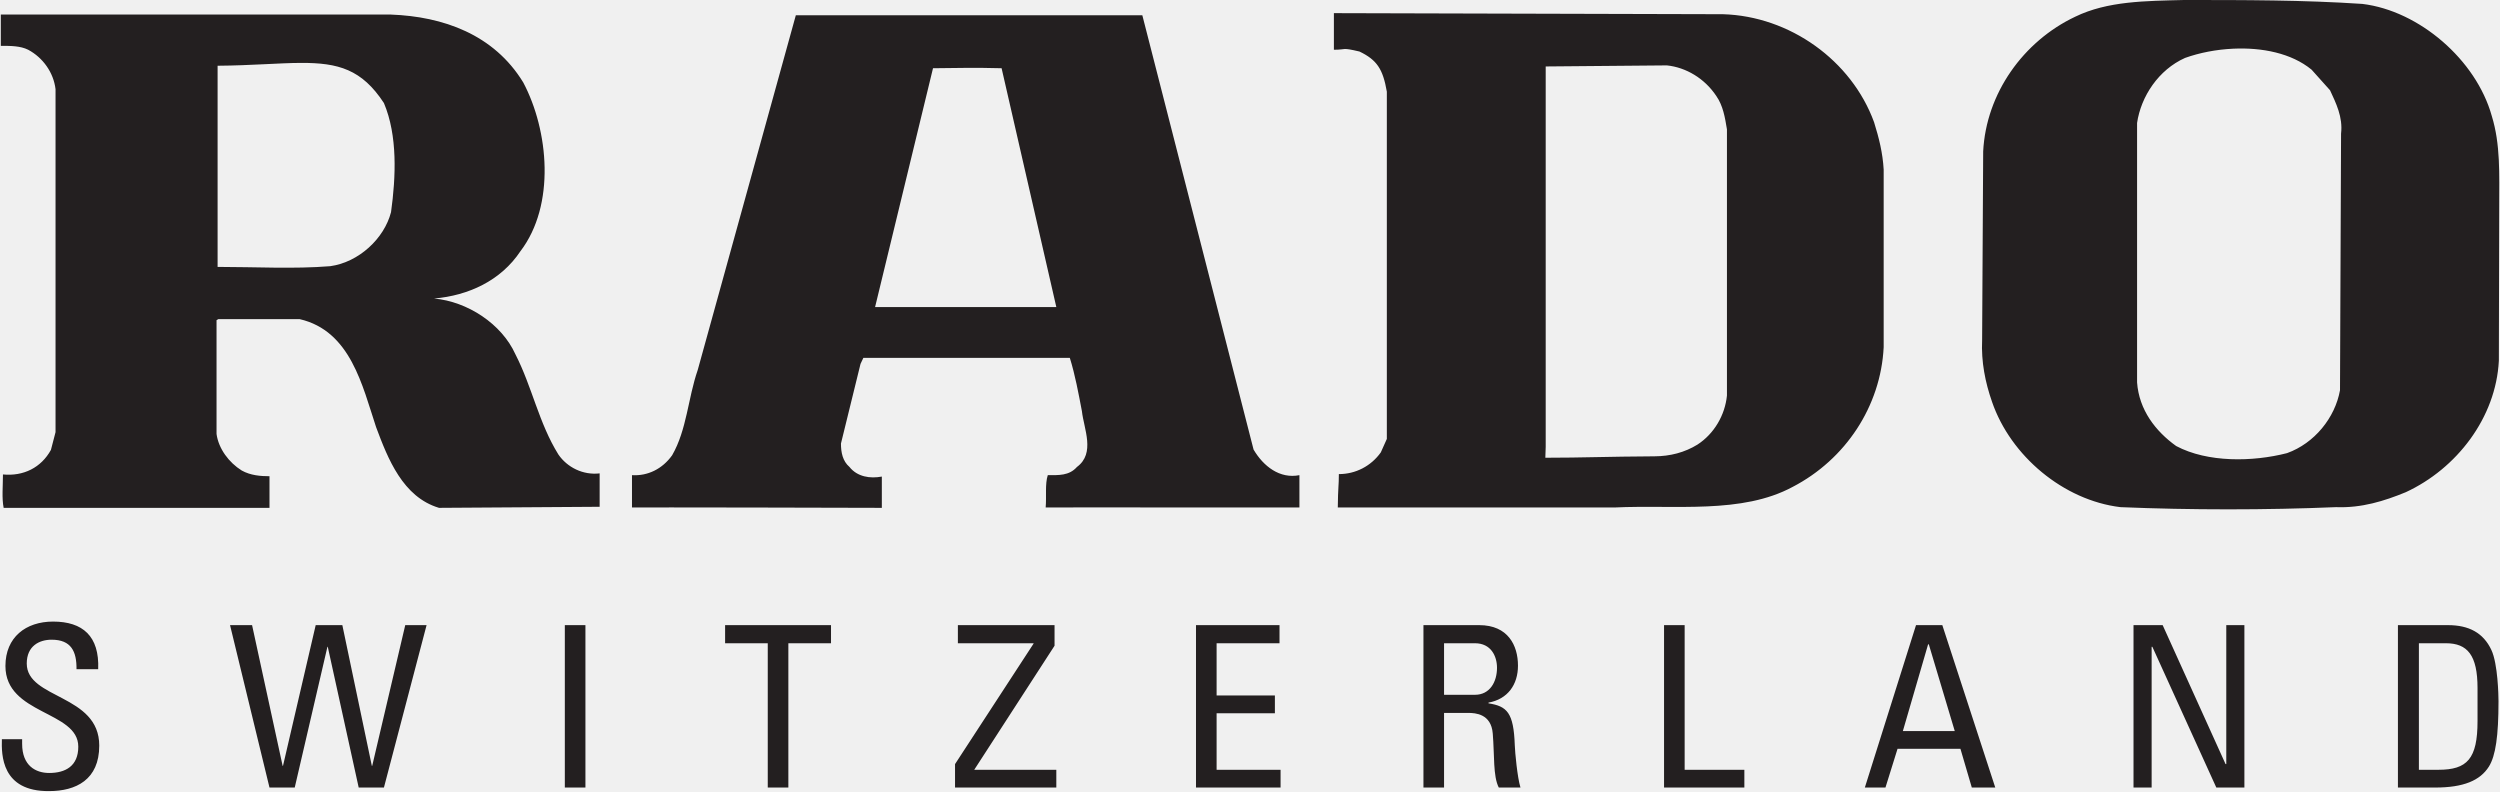
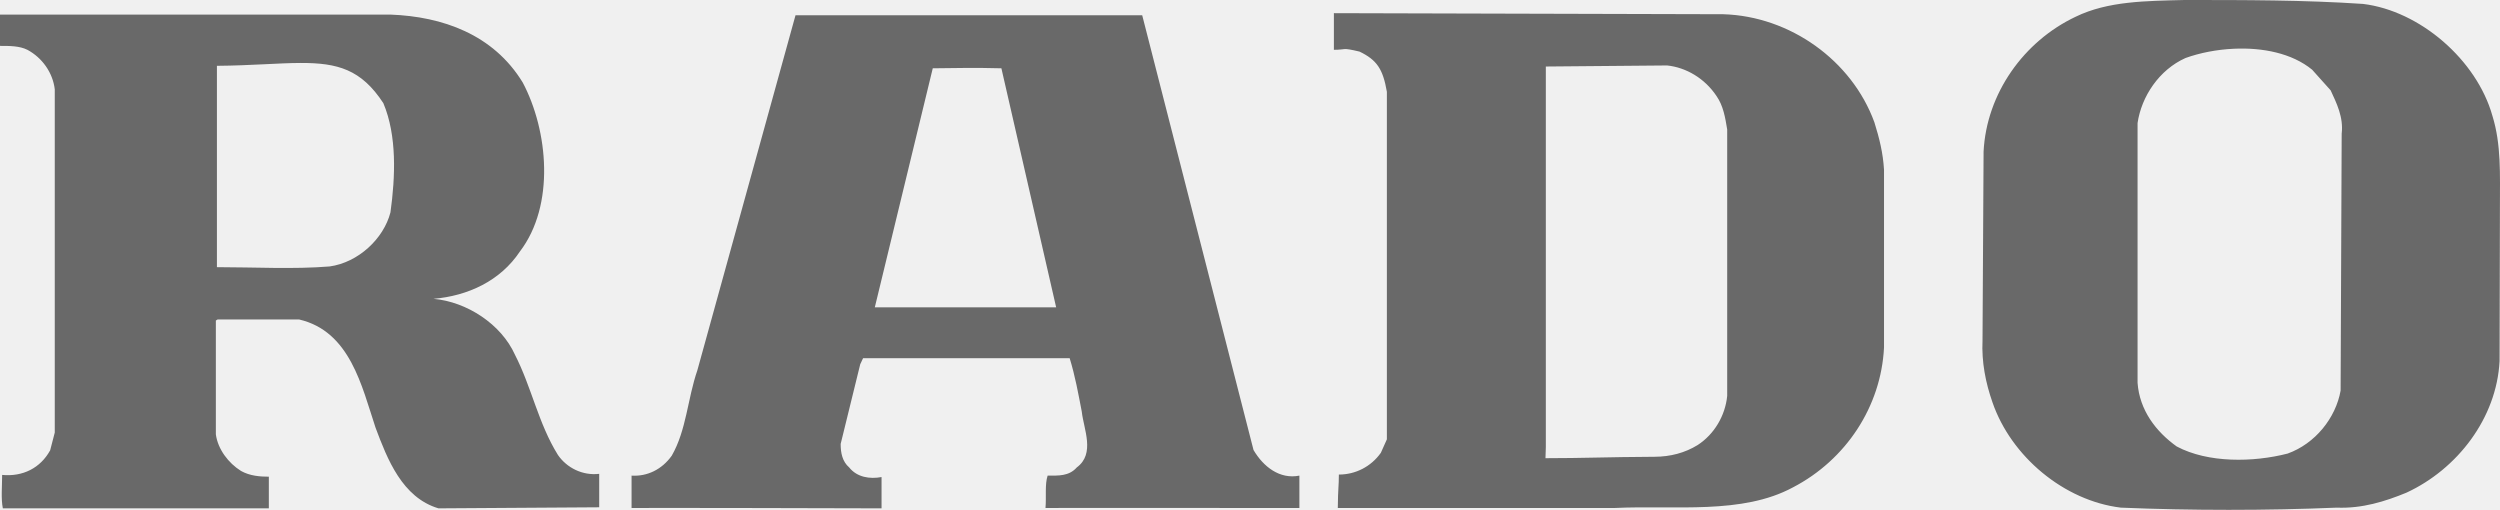
- <svg xmlns="http://www.w3.org/2000/svg" version="1.0" width="1024" height="324" viewBox="0 0 219.685 69.555" id="svg2423" xml:space="preserve">
-   <defs id="defs2426" />
-   <g transform="matrix(1.25,0,0,-1.25,-262.205,533.5287)" id="g2432">
-     <g transform="scale(0.1,0.1)" id="g2434">
-       <path d="M 191.969,0 C 188.607,0.086 185.251,0.086 182.406,1.469 C 177.839,3.629 174.571,8.215 174.312,13.312 L 174.219,29.906 C 174.131,31.808 174.489,33.616 175.094,35.344 C 176.731,40.098 181.376,43.989 186.375,44.594 C 192.581,44.853 199.14,44.852 205.344,44.594 C 207.586,44.68 209.574,44.059 211.469,43.281 C 215.95,41.209 219.399,36.731 219.656,31.719 L 219.688,18.156 C 219.688,15.304 219.806,12.693 219.031,10.188 C 217.654,5.263 212.655,0.949 207.656,0.344 C 202.485,-0.001 197.226,0 191.969,0 z M 117.219,1.156 L 117.219,4.375 C 118.381,4.375 117.839,4.15 119.469,4.531 C 120.999,5.268 121.53,6.065 121.875,8.062 L 121.875,38.594 L 121.344,39.781 C 120.481,40.991 119.123,41.688 117.656,41.688 C 117.656,42.724 117.582,42.8 117.562,44.625 L 141.875,44.625 C 147.219,44.366 153.08,45.231 157.562,42.812 C 162.217,40.393 165.304,35.716 165.562,30.531 L 165.562,14.906 C 165.477,13.438 165.15,12.131 164.719,10.75 C 162.738,5.308 157.299,1.423 151.438,1.25 L 117.219,1.156 z M 0,1.281 L 0,4.031 C 0.861,4.031 1.718,4.031 2.406,4.375 C 3.7,5.066 4.64,6.374 4.812,7.844 L 4.812,38 L 4.406,39.562 C 3.545,41.12 1.998,41.892 0.188,41.719 C 0.188,42.756 0.077,43.791 0.25,44.656 L 23.625,44.656 L 23.625,41.875 C 22.85,41.875 21.962,41.807 21.188,41.375 C 20.068,40.684 19.141,39.453 18.969,38.156 L 18.969,28.156 L 19.125,28.062 L 26.281,28.062 C 30.762,29.099 31.794,33.932 33,37.562 C 34.035,40.328 35.343,43.705 38.531,44.656 L 52.656,44.562 L 52.656,41.625 C 51.191,41.797 49.807,41.094 49.031,39.969 C 47.308,37.204 46.715,34.008 45.25,31.156 C 44.043,28.476 41.024,26.509 38.094,26.25 C 41.11,25.991 43.962,24.686 45.688,22.094 C 48.789,18.032 48.179,11.484 45.938,7.25 C 43.351,3.015 38.881,1.454 34.312,1.281 L 0,1.281 z M 69.906,1.344 L 61.281,32.531 C 60.417,35.038 60.324,37.785 59.031,40.031 C 58.17,41.241 56.88,41.867 55.5,41.781 L 55.5,44.625 C 55.521,44.604 77.469,44.646 77.469,44.656 L 77.469,41.906 C 76.436,42.1 75.314,41.929 74.625,41.062 C 74.021,40.545 73.875,39.778 73.875,39 L 75.594,32 L 75.844,31.469 L 94,31.469 C 94.474,32.996 94.762,34.589 95.062,36.156 C 95.234,37.711 96.264,39.852 94.625,41.062 C 93.935,41.841 93.011,41.781 92.062,41.781 C 91.805,42.559 91.961,43.675 91.875,44.625 C 91.854,44.604 114.188,44.636 114.188,44.625 L 114.188,41.781 C 112.463,42.126 111.019,41 110.156,39.531 L 100.375,1.344 L 69.906,1.344 z M 196.312,4.281 C 198.822,4.166 201.409,4.666 203.188,6.125 L 204.812,7.938 C 205.329,9.06 205.952,10.28 205.781,11.75 L 205.688,34.312 C 205.256,36.731 203.444,38.979 201.031,39.844 C 198.014,40.621 194.039,40.688 191.281,39.219 C 189.471,37.923 188.016,36.045 187.844,33.625 L 187.844,10.812 C 188.186,8.477 189.735,6.133 192.062,5.094 C 193.323,4.64 194.807,4.35 196.312,4.281 z M 26.406,5.531 C 29.67,5.522 31.748,6.093 33.688,9.062 C 34.894,11.915 34.744,15.544 34.312,18.656 C 33.71,20.989 31.469,23.06 28.969,23.406 C 25.78,23.665 22.337,23.469 19.062,23.469 L 19.062,5.781 C 22.08,5.757 24.448,5.537 26.406,5.531 z M 146.5,5.75 C 148.169,5.924 149.809,6.883 150.844,8.438 C 151.446,9.303 151.61,10.338 151.781,11.375 L 151.781,34.781 C 151.61,36.509 150.654,38.142 149.188,39.094 C 148.067,39.785 146.786,40.12 145.406,40.125 C 141.248,40.147 139.088,40.25 135.812,40.25 L 135.844,39.281 L 135.844,5.844 L 146.5,5.75 z M 84.781,5.969 C 85.697,5.962 86.691,5.963 88,6 L 92.812,27 L 76.875,27 L 81.969,6 C 83.03,5.99 83.866,5.975 84.781,5.969 z M 4.594,54.656 C 2.205,54.656 0.406,56.03 0.406,58.562 C 0.406,62.859 6.813,62.489 6.812,65.656 C 6.812,67.358 5.691,67.969 4.25,67.969 C 3.085,67.969 1.875,67.346 1.875,65.406 L 1.875,65 L 0.094,65 C 0.054,66.365 0.045,69.603 4.25,69.562 C 6.6,69.562 8.656,68.57 8.656,65.562 C 8.656,61.03 2.281,61.49 2.281,58.344 C 2.281,56.799 3.383,56.25 4.469,56.25 C 6.185,56.25 6.676,57.28 6.656,58.844 L 8.562,58.844 C 8.68,55.934 7.2,54.656 4.594,54.656 z M 20.156,54.969 L 23.625,69.25 L 25.844,69.25 L 28.719,56.875 L 28.75,56.875 L 31.469,69.25 L 33.688,69.25 L 37.438,54.969 L 35.562,54.969 L 32.656,67.344 L 32.625,67.344 L 30.031,54.969 L 27.688,54.969 L 24.812,67.344 L 24.781,67.344 L 22.094,54.969 L 20.156,54.969 z M 49.594,54.969 L 49.594,69.25 L 51.406,69.25 L 51.406,54.969 L 49.594,54.969 z M 63.688,54.969 L 63.688,56.562 L 67.438,56.562 L 67.438,69.25 L 69.25,69.25 L 69.25,56.562 L 73,56.562 L 73,54.969 L 63.688,54.969 z M 84.156,54.969 L 84.156,56.562 L 90.812,56.562 L 90.812,56.594 L 83.906,67.188 L 83.906,69.25 L 92.812,69.25 L 92.812,67.688 L 85.594,67.688 L 92.656,56.781 L 92.656,54.969 L 84.156,54.969 z M 105.094,54.969 L 105.094,69.25 L 112.531,69.25 L 112.531,67.688 L 106.906,67.688 L 106.906,62.719 L 112.031,62.719 L 112.031,61.156 L 106.906,61.156 L 106.906,56.562 L 112.438,56.562 L 112.438,54.969 L 105.094,54.969 z M 125.094,54.969 L 125.094,69.25 L 126.906,69.25 L 126.906,62.688 L 129.031,62.688 C 129.645,62.688 131.051,62.758 131.188,64.5 C 131.346,66.4 131.206,68.26 131.719,69.25 L 133.625,69.25 C 133.349,68.359 133.146,66.145 133.125,65.531 C 133.026,62.662 132.451,62.1 130.812,61.844 L 130.812,61.781 C 132.491,61.484 133.406,60.211 133.406,58.531 C 133.406,56.75 132.526,54.969 130,54.969 L 125.094,54.969 z M 146.25,54.969 L 146.25,69.25 L 153.312,69.25 L 153.312,67.688 L 148.062,67.688 L 148.062,54.969 L 146.25,54.969 z M 168.406,54.969 L 163.906,69.25 L 165.719,69.25 L 166.781,65.844 L 172.312,65.844 L 173.312,69.25 L 175.375,69.25 L 170.719,54.969 L 168.406,54.969 z M 187.531,54.969 L 187.531,69.25 L 189.125,69.25 L 189.125,56.875 L 189.188,56.875 L 194.812,69.25 L 197.281,69.25 L 197.281,54.969 L 195.688,54.969 L 195.688,67.188 L 195.625,67.188 L 190.094,54.969 L 187.531,54.969 z M 210.781,54.969 L 210.781,69.25 L 214.062,69.25 C 216.55,69.25 218.01,68.631 218.781,67.406 C 219.374,66.456 219.625,64.703 219.625,61.656 C 219.625,61.199 219.571,58.364 219,57.156 C 218.289,55.634 217.004,54.969 215.188,54.969 L 210.781,54.969 z M 126.906,56.562 L 129.625,56.562 C 131.028,56.562 131.562,57.69 131.562,58.719 C 131.562,59.966 130.928,61.094 129.625,61.094 L 126.906,61.094 L 126.906,56.562 z M 212.625,56.562 L 215,56.562 C 216.895,56.562 217.781,57.61 217.781,60.5 L 217.781,63.406 C 217.781,66.731 216.87,67.688 214.344,67.688 L 212.625,67.688 L 212.625,56.562 z M 169.469,56.656 L 169.531,56.656 L 171.812,64.281 L 167.25,64.281 L 169.469,56.656 z " transform="matrix(8,0,0,-8,2097.64,4268.23)" style="fill:#231f20;fill-opacity:1;fill-rule:evenodd;stroke:none" id="path2436" />
-       <g transform="scale(0.998742,1.00126)" id="g2460" />
-       <g transform="scale(0.998742,1.00126)" id="g2468" />
-       <path d="M 2927.75,4463.77 L 2960.8,4428.66 L 2960.8,4748.52 L 2927.75,4720.57 L 2927.75,4463.77" style="fill:#ffffff;fill-opacity:1;fill-rule:evenodd;stroke:none" id="path2472" />
-       <g transform="scale(0.998742,1.00126)" id="g2476" />
-       <path d="M 2956.09,4425.2 C 2956.09,4425.2 2964.09,4425.1 2966.36,4425.25 C 2968.63,4425.39 2966.36,4422.08 2966.36,4422.08 L 2961.57,4416.43 C 2961.57,4416.43 2950.95,4421.14 2956.09,4425.2" style="fill:#ffffff;fill-opacity:1;fill-rule:evenodd;stroke:none" id="path2480" />
-     </g>
-   </g>
+ <svg xmlns="http://www.w3.org/2000/svg" width="863" height="176" viewBox="0 0 863 176" fill="none">
+   <path fill-rule="evenodd" clip-rule="evenodd" d="M754.09 2.54237e-07C740.886 0.339 727.702 0.339 716.526 5.772C698.584 14.26 685.749 32.282 684.733 52.313L684.364 117.521C684.021 124.992 685.425 132.1 687.802 138.888C694.234 157.569 712.48 172.86 732.116 175.237C756.496 176.254 782.26 176.254 806.629 175.237C815.438 175.576 823.246 173.135 830.689 170.08C848.293 161.936 861.84 144.341 862.852 124.643L862.974 71.347C862.974 60.138 863.441 49.877 860.396 40.033C854.985 20.68 835.349 3.728 815.713 1.351C795.4 -0.005 774.742 2.54237e-07 754.09 2.54237e-07ZM460.458 4.544V17.192C465.024 17.192 462.893 16.308 469.296 17.806C475.306 20.699 477.393 23.833 478.748 31.683V151.66L476.661 156.326C473.273 161.081 467.936 163.817 462.176 163.817C462.176 167.889 461.886 168.189 461.808 175.36H557.312C578.303 174.343 601.327 177.743 618.935 168.238C637.221 158.728 649.345 140.352 650.361 119.977V58.576C650.027 52.804 648.741 47.672 647.047 42.244C639.264 20.857 617.899 5.59 594.875 4.912L460.458 4.544ZM0 5.035V15.841C3.383 15.841 6.747 15.841 9.452 17.192C14.534 19.909 18.227 25.047 18.904 30.823V149.326L17.309 155.466C13.925 161.587 7.847 164.622 0.737 163.94C0.737 168.017 0.304 172.084 0.982 175.483H92.803V164.554C89.759 164.554 86.273 164.288 83.228 162.589C78.829 159.873 75.191 155.034 74.513 149.94V110.644L75.127 110.276H103.238C120.841 114.348 124.892 133.343 129.63 147.607C133.696 158.473 138.832 171.745 151.358 175.483L206.844 175.115V163.571C201.089 164.249 195.653 161.484 192.604 157.063C185.833 146.197 183.505 133.637 177.751 122.433C173.007 111.901 161.149 104.17 149.64 103.153C161.488 102.136 172.693 97.008 179.469 86.82C191.651 70.861 189.255 45.127 180.451 28.49C170.292 11.848 152.733 5.713 134.786 5.035H0ZM274.605 5.28L240.724 127.836C237.331 137.685 236.963 148.481 231.886 157.308C228.503 162.063 223.435 164.524 218.015 164.185V175.36C218.098 175.277 304.312 175.444 304.312 175.483V164.676C300.256 165.438 295.847 164.765 293.141 161.361C290.77 159.327 290.195 156.311 290.195 153.256L296.947 125.748L297.929 123.661H369.25C371.113 129.661 372.242 135.921 373.424 142.081C374.096 148.192 378.142 156.606 371.705 161.361C368.995 164.421 365.366 164.185 361.639 164.185C360.627 167.241 361.241 171.627 360.902 175.36C360.819 175.277 448.55 175.404 448.55 175.36V164.185C441.774 165.541 436.103 161.115 432.715 155.344L394.292 5.28H274.605ZM771.153 16.824C781.013 16.371 791.171 18.337 798.159 24.069L804.542 31.192C806.57 35.602 809.021 40.397 808.348 46.173L807.98 134.836C806.286 144.341 799.166 153.172 789.689 156.572C777.836 159.627 762.221 159.887 751.389 154.116C744.279 149.022 738.564 141.644 737.886 132.134V42.489C739.231 33.313 745.315 24.099 754.458 20.017C759.409 18.235 765.237 17.096 771.153 16.824ZM103.729 21.736C116.548 21.698 124.711 23.943 132.331 35.612C137.069 46.822 136.48 61.081 134.786 73.312C132.419 82.478 123.615 90.618 113.795 91.978C101.269 92.995 87.746 92.224 74.881 92.224V22.718C86.736 22.622 96.037 21.758 103.729 21.736ZM575.48 22.595C582.035 23.278 588.477 27.046 592.543 33.156C594.91 36.556 595.553 40.623 596.226 44.7V136.678C595.553 143.466 591.797 149.886 586.037 153.624C581.637 156.341 576.604 157.657 571.183 157.677C554.847 157.765 546.362 158.168 533.497 158.168L533.62 154.361V22.964L575.48 22.595ZM333.037 23.455C336.634 23.429 340.54 23.433 345.681 23.578L364.585 106.1H301.98L321.989 23.578C326.158 23.538 329.44 23.481 333.037 23.455Z" fill="#696969" />
</svg>
